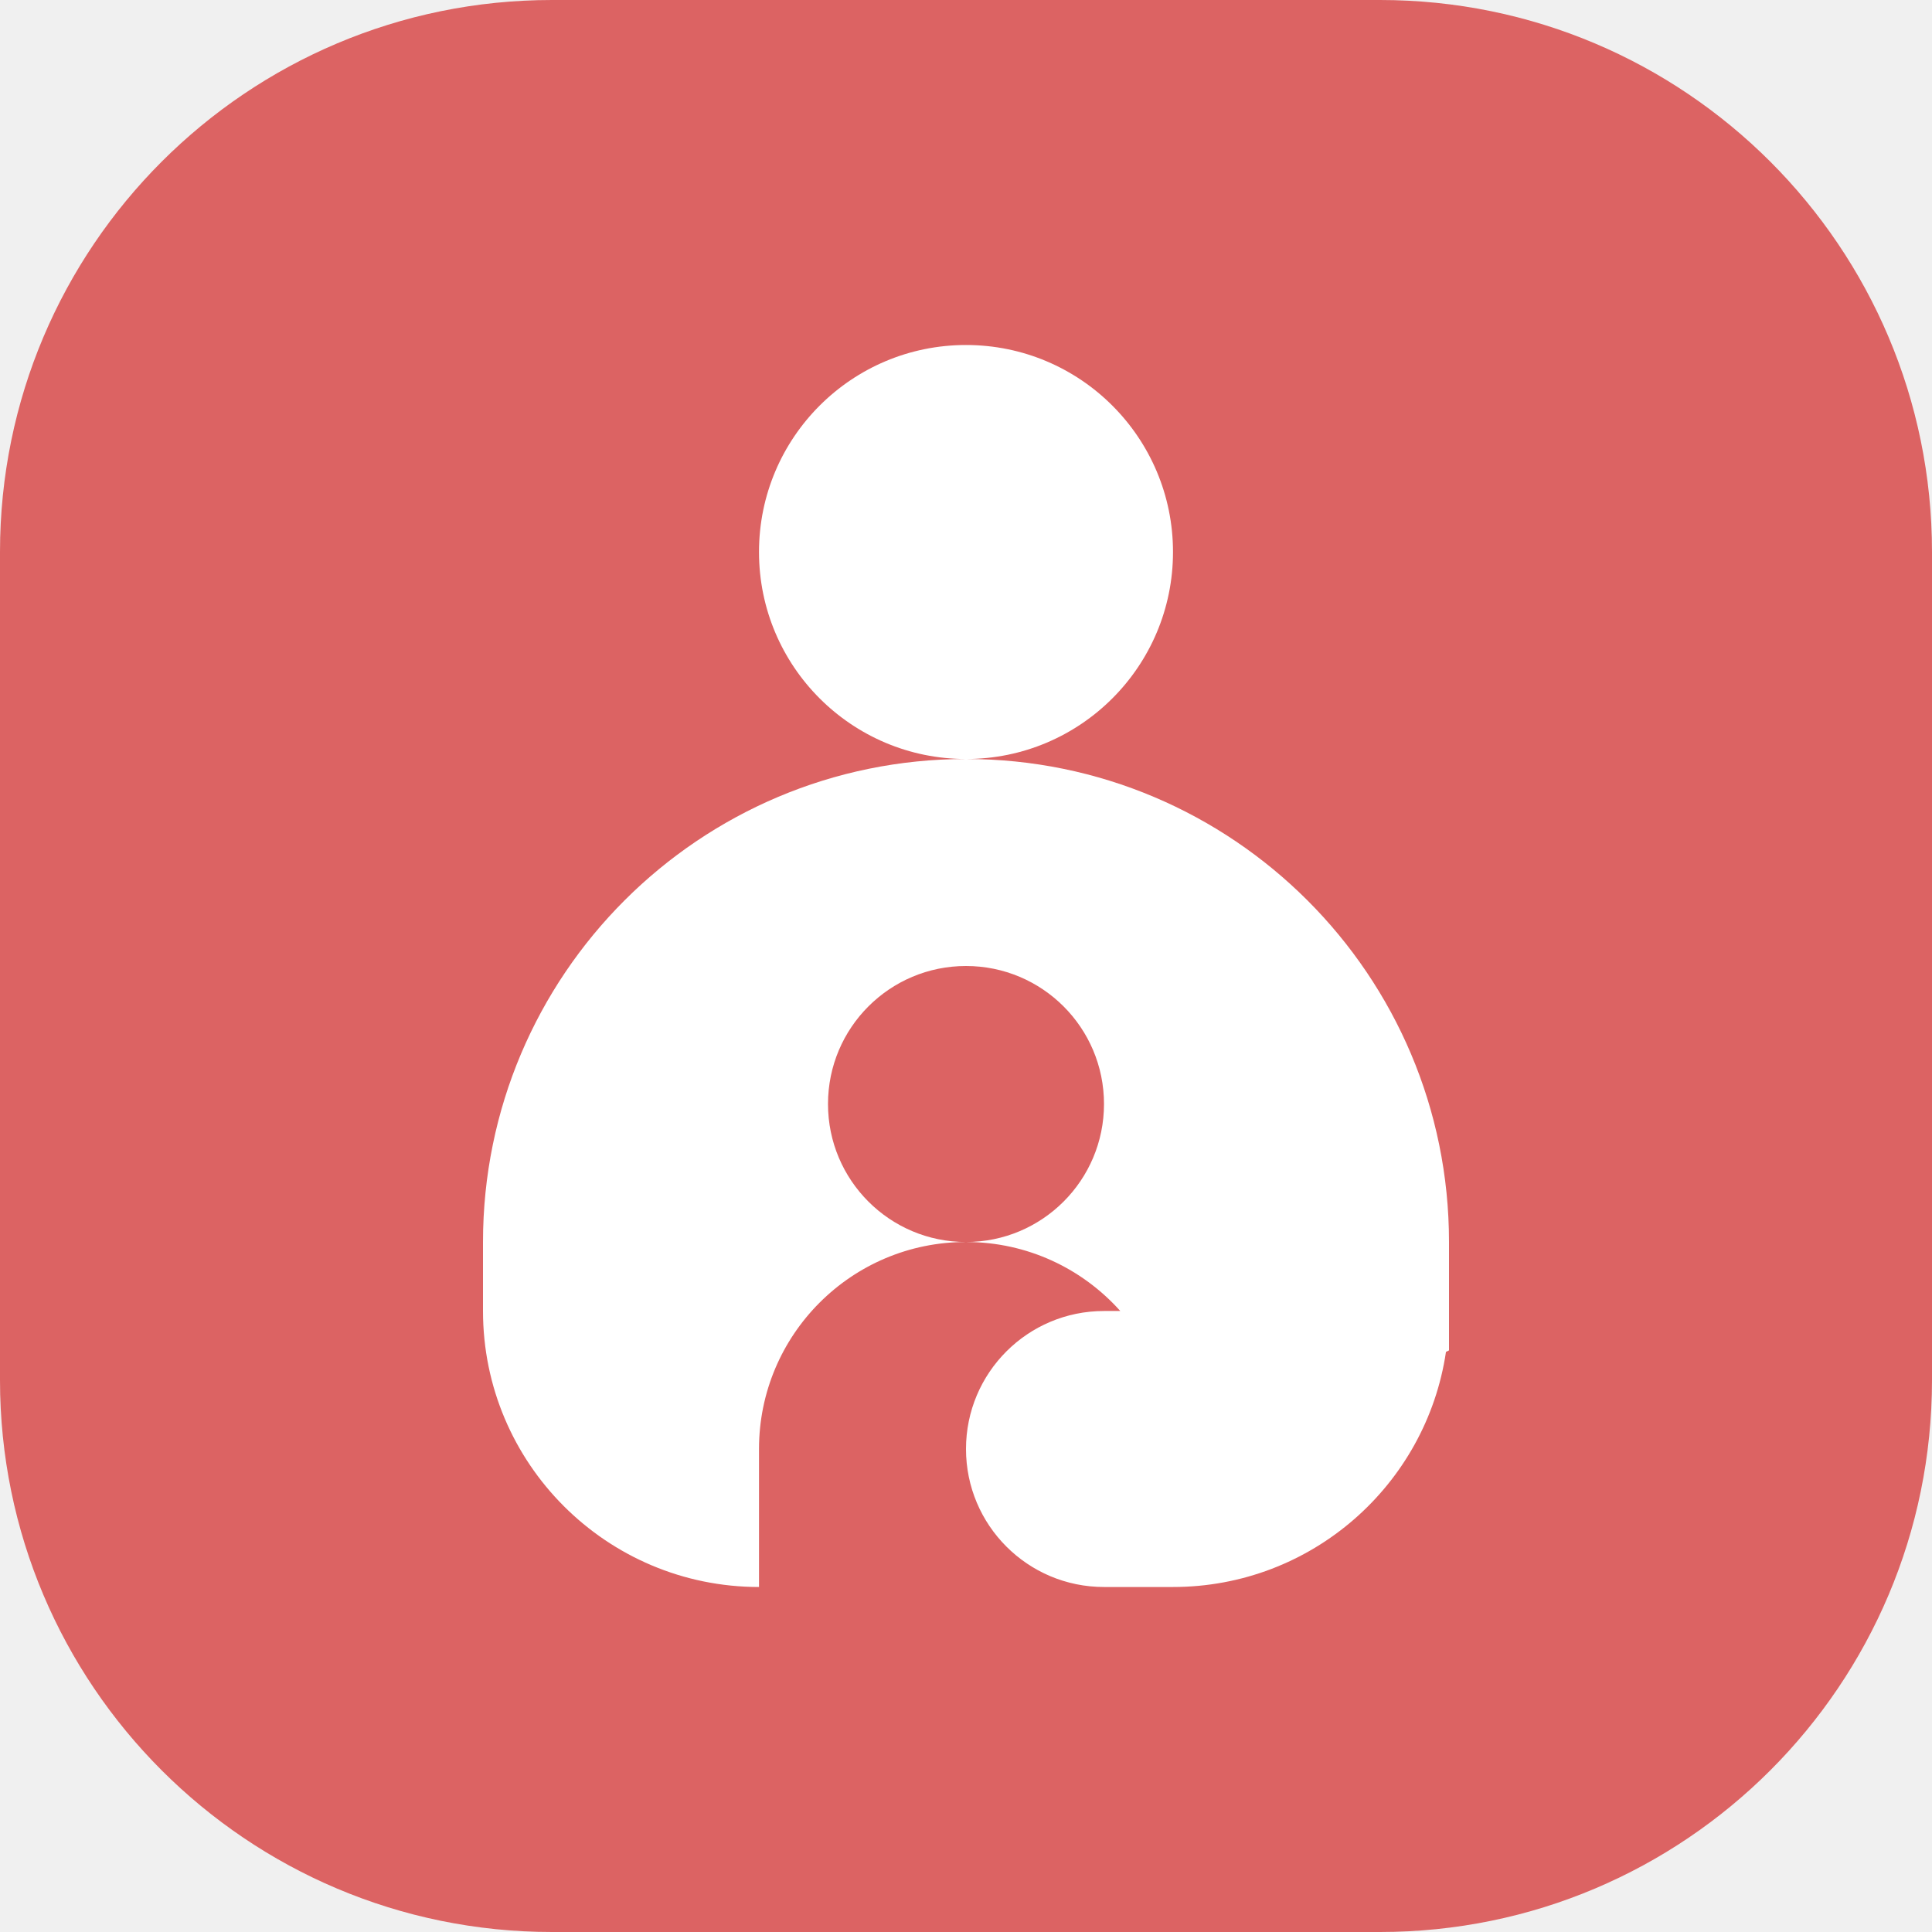
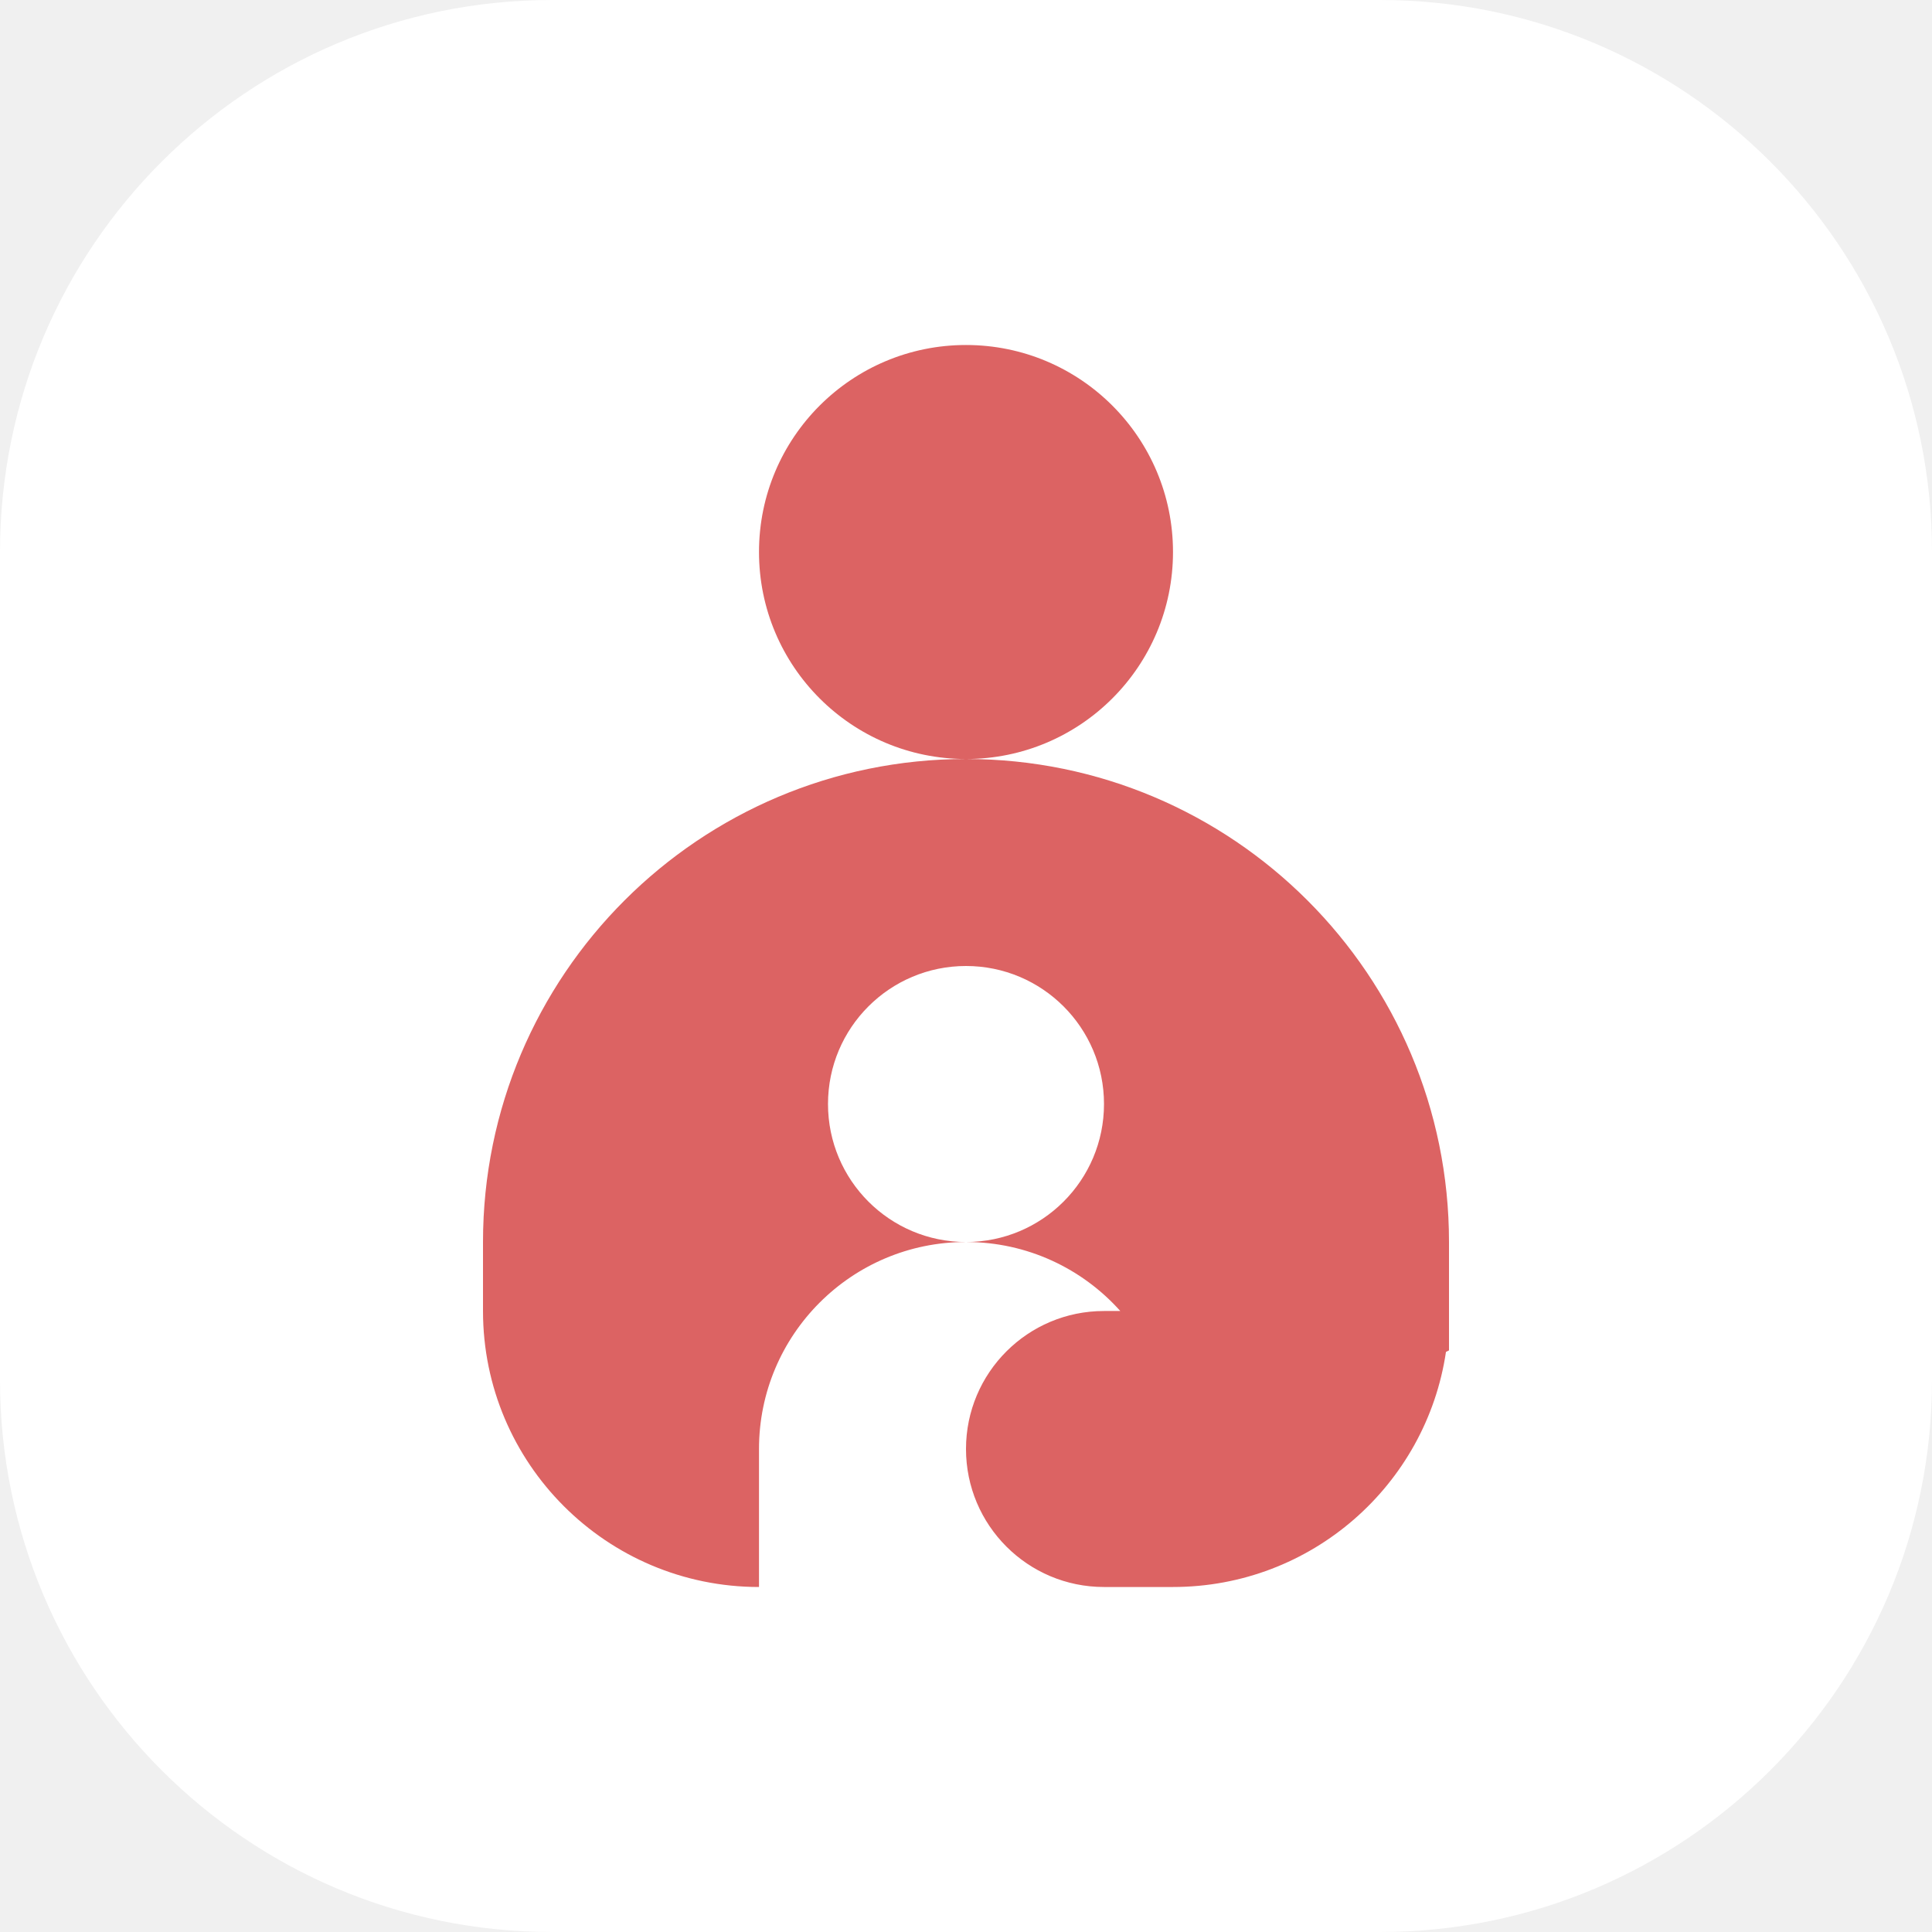
<svg xmlns="http://www.w3.org/2000/svg" width="28" height="28" viewBox="0 0 28 28" fill="none">
-   <rect width="28" height="28" rx="8" fill="#DC6363" />
-   <path fill-rule="evenodd" clip-rule="evenodd" d="M17 8C17 9.657 15.657 11 14 11C12.343 11 11 9.657 11 8C11 6.343 12.343 5 14 5C15.657 5 17 6.343 17 8ZM21 19V18C21 14.134 17.866 11 14 11C10.134 11 7 14.134 7 18V19C7 21.209 8.791 23 11 23V21C11 19.343 12.343 18 14 18C14.889 18 15.687 18.386 16.236 19H16C14.895 19 14 19.895 14 21C14 22.105 14.895 23 16 23H17C19.008 23 20.67 21.521 20.956 19.593L21 19.571V19ZM14 18C15.105 18 16 17.105 16 16C16 14.895 15.105 14 14 14C12.895 14 12 14.895 12 16C12 17.105 12.895 18 14 18Z" fill="white" />
+   <rect width="28" height="28" rx="8" fill="white" />
+   <path fill-rule="evenodd" clip-rule="evenodd" d="M17 8C17 9.657 15.657 11 14 11C12.343 11 11 9.657 11 8C11 6.343 12.343 5 14 5C15.657 5 17 6.343 17 8ZM21 19V18C21 14.134 17.866 11 14 11C10.134 11 7 14.134 7 18V19C7 21.209 8.791 23 11 23V21C11 19.343 12.343 18 14 18C14.889 18 15.687 18.386 16.236 19H16C14.895 19 14 19.895 14 21C14 22.105 14.895 23 16 23H17C19.008 23 20.67 21.521 20.956 19.593L21 19.571V19ZM14 18C15.105 18 16 17.105 16 16C16 14.895 15.105 14 14 14C12.895 14 12 14.895 12 16C12 17.105 12.895 18 14 18Z" fill="#DC6363" />
</svg>
